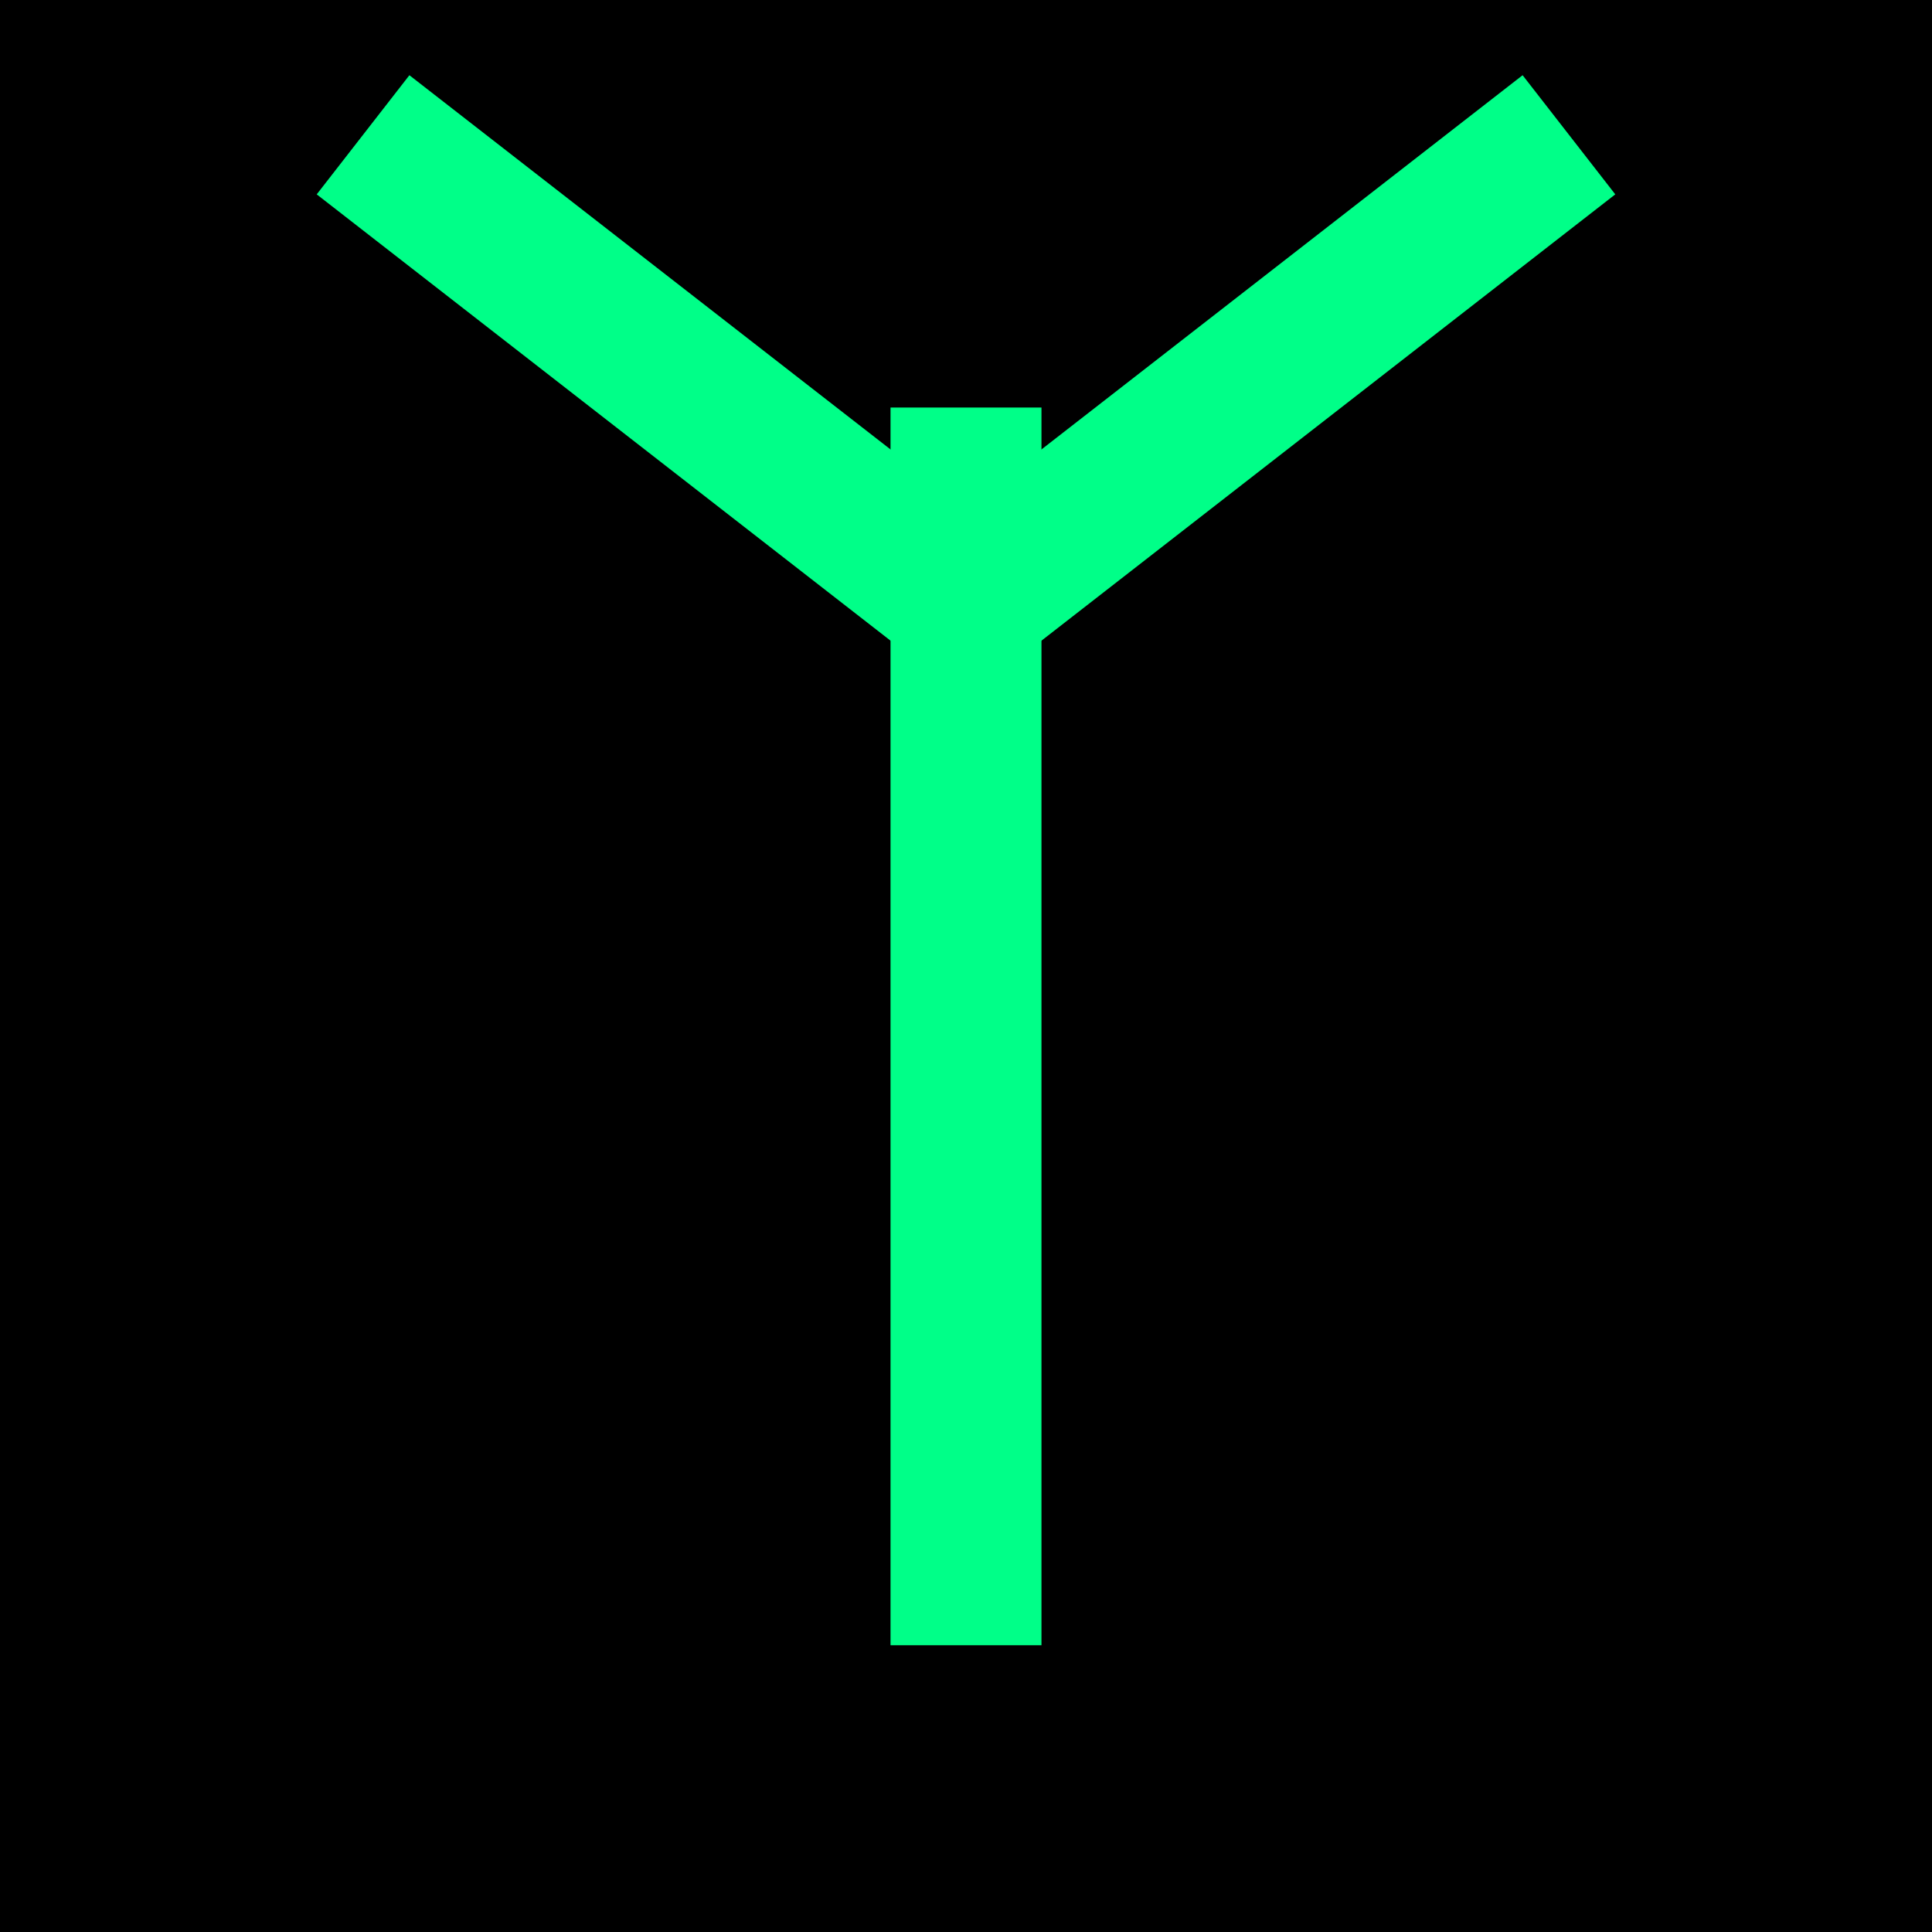
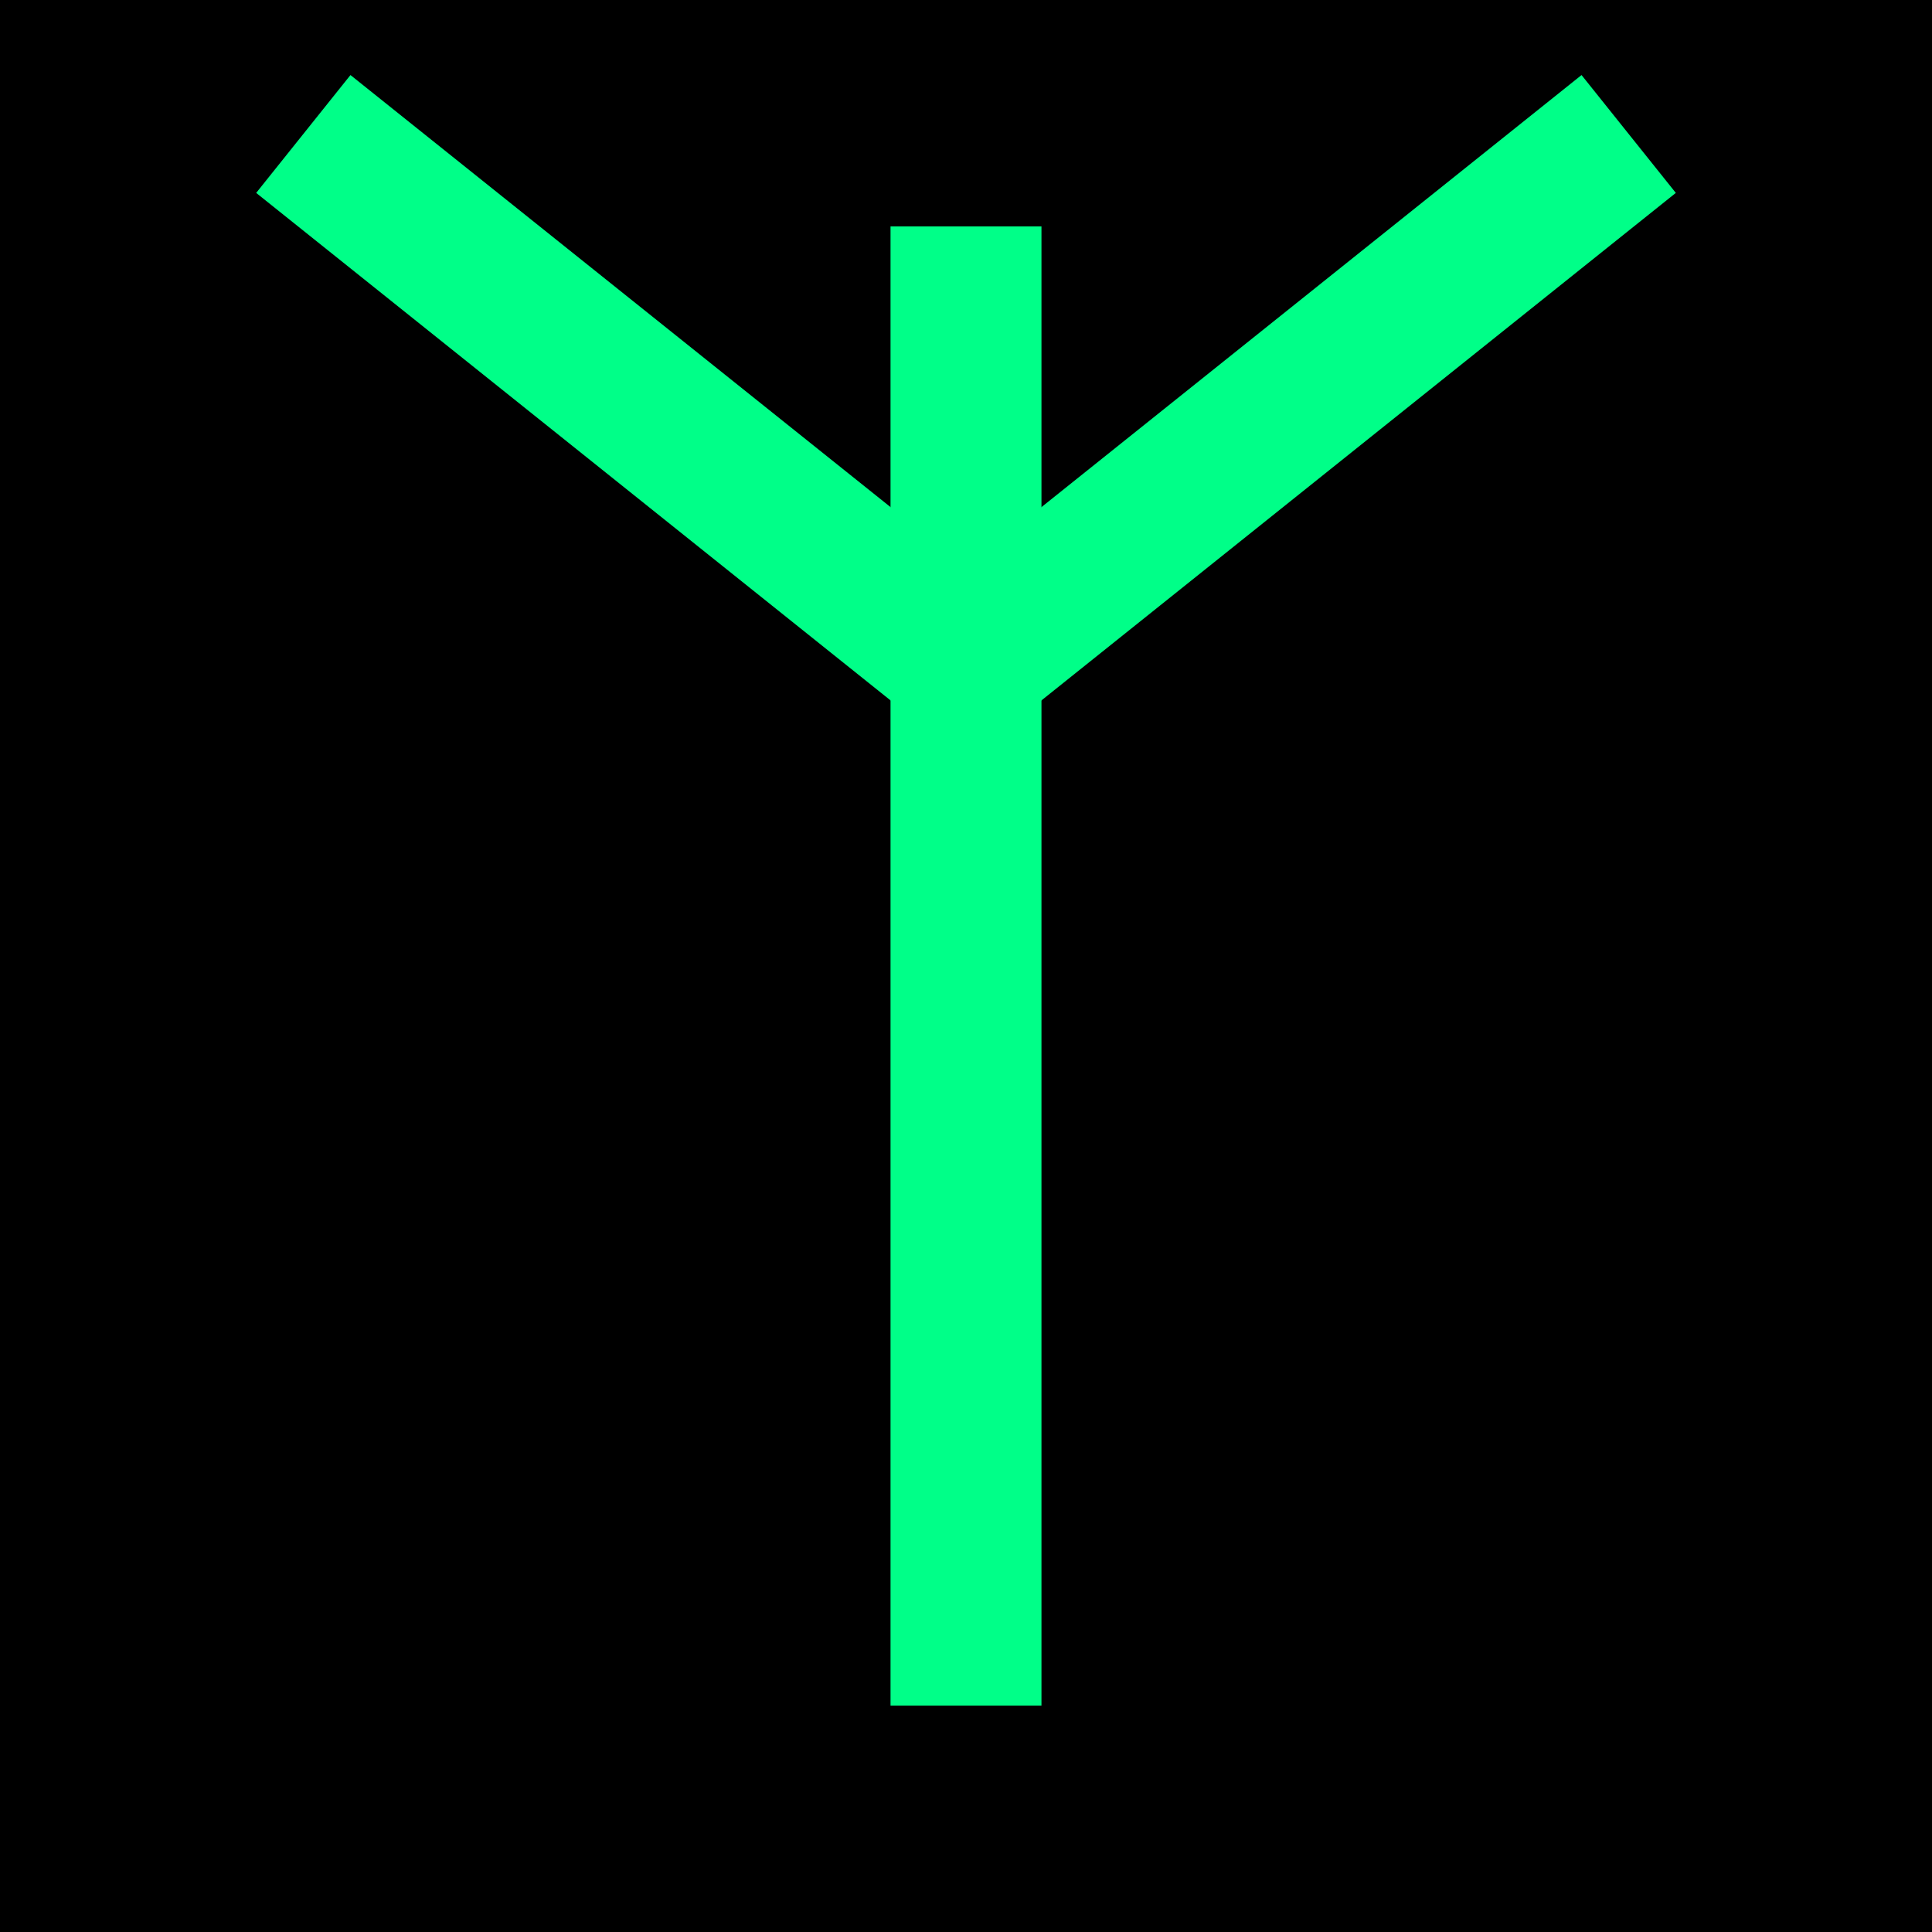
<svg xmlns="http://www.w3.org/2000/svg" viewBox="0 0 64 64">
  <rect width="64" height="64" fill="black" />
  <g stroke="#00ff88" stroke-width="5" fill="none" stroke-linecap="square">
-     <line x1="32" y1="52" x2="32" y2="16" />
-     <line x1="32" y1="20" x2="14" y2="6" />
-     <line x1="32" y1="20" x2="50" y2="6" />
+     <line x1="32" y1="54" x2="32" y2="10" />
+     <line x1="32" y1="22" x2="12" y2="6" />
+     <line x1="32" y1="22" x2="52" y2="6" />
  </g>
</svg>
